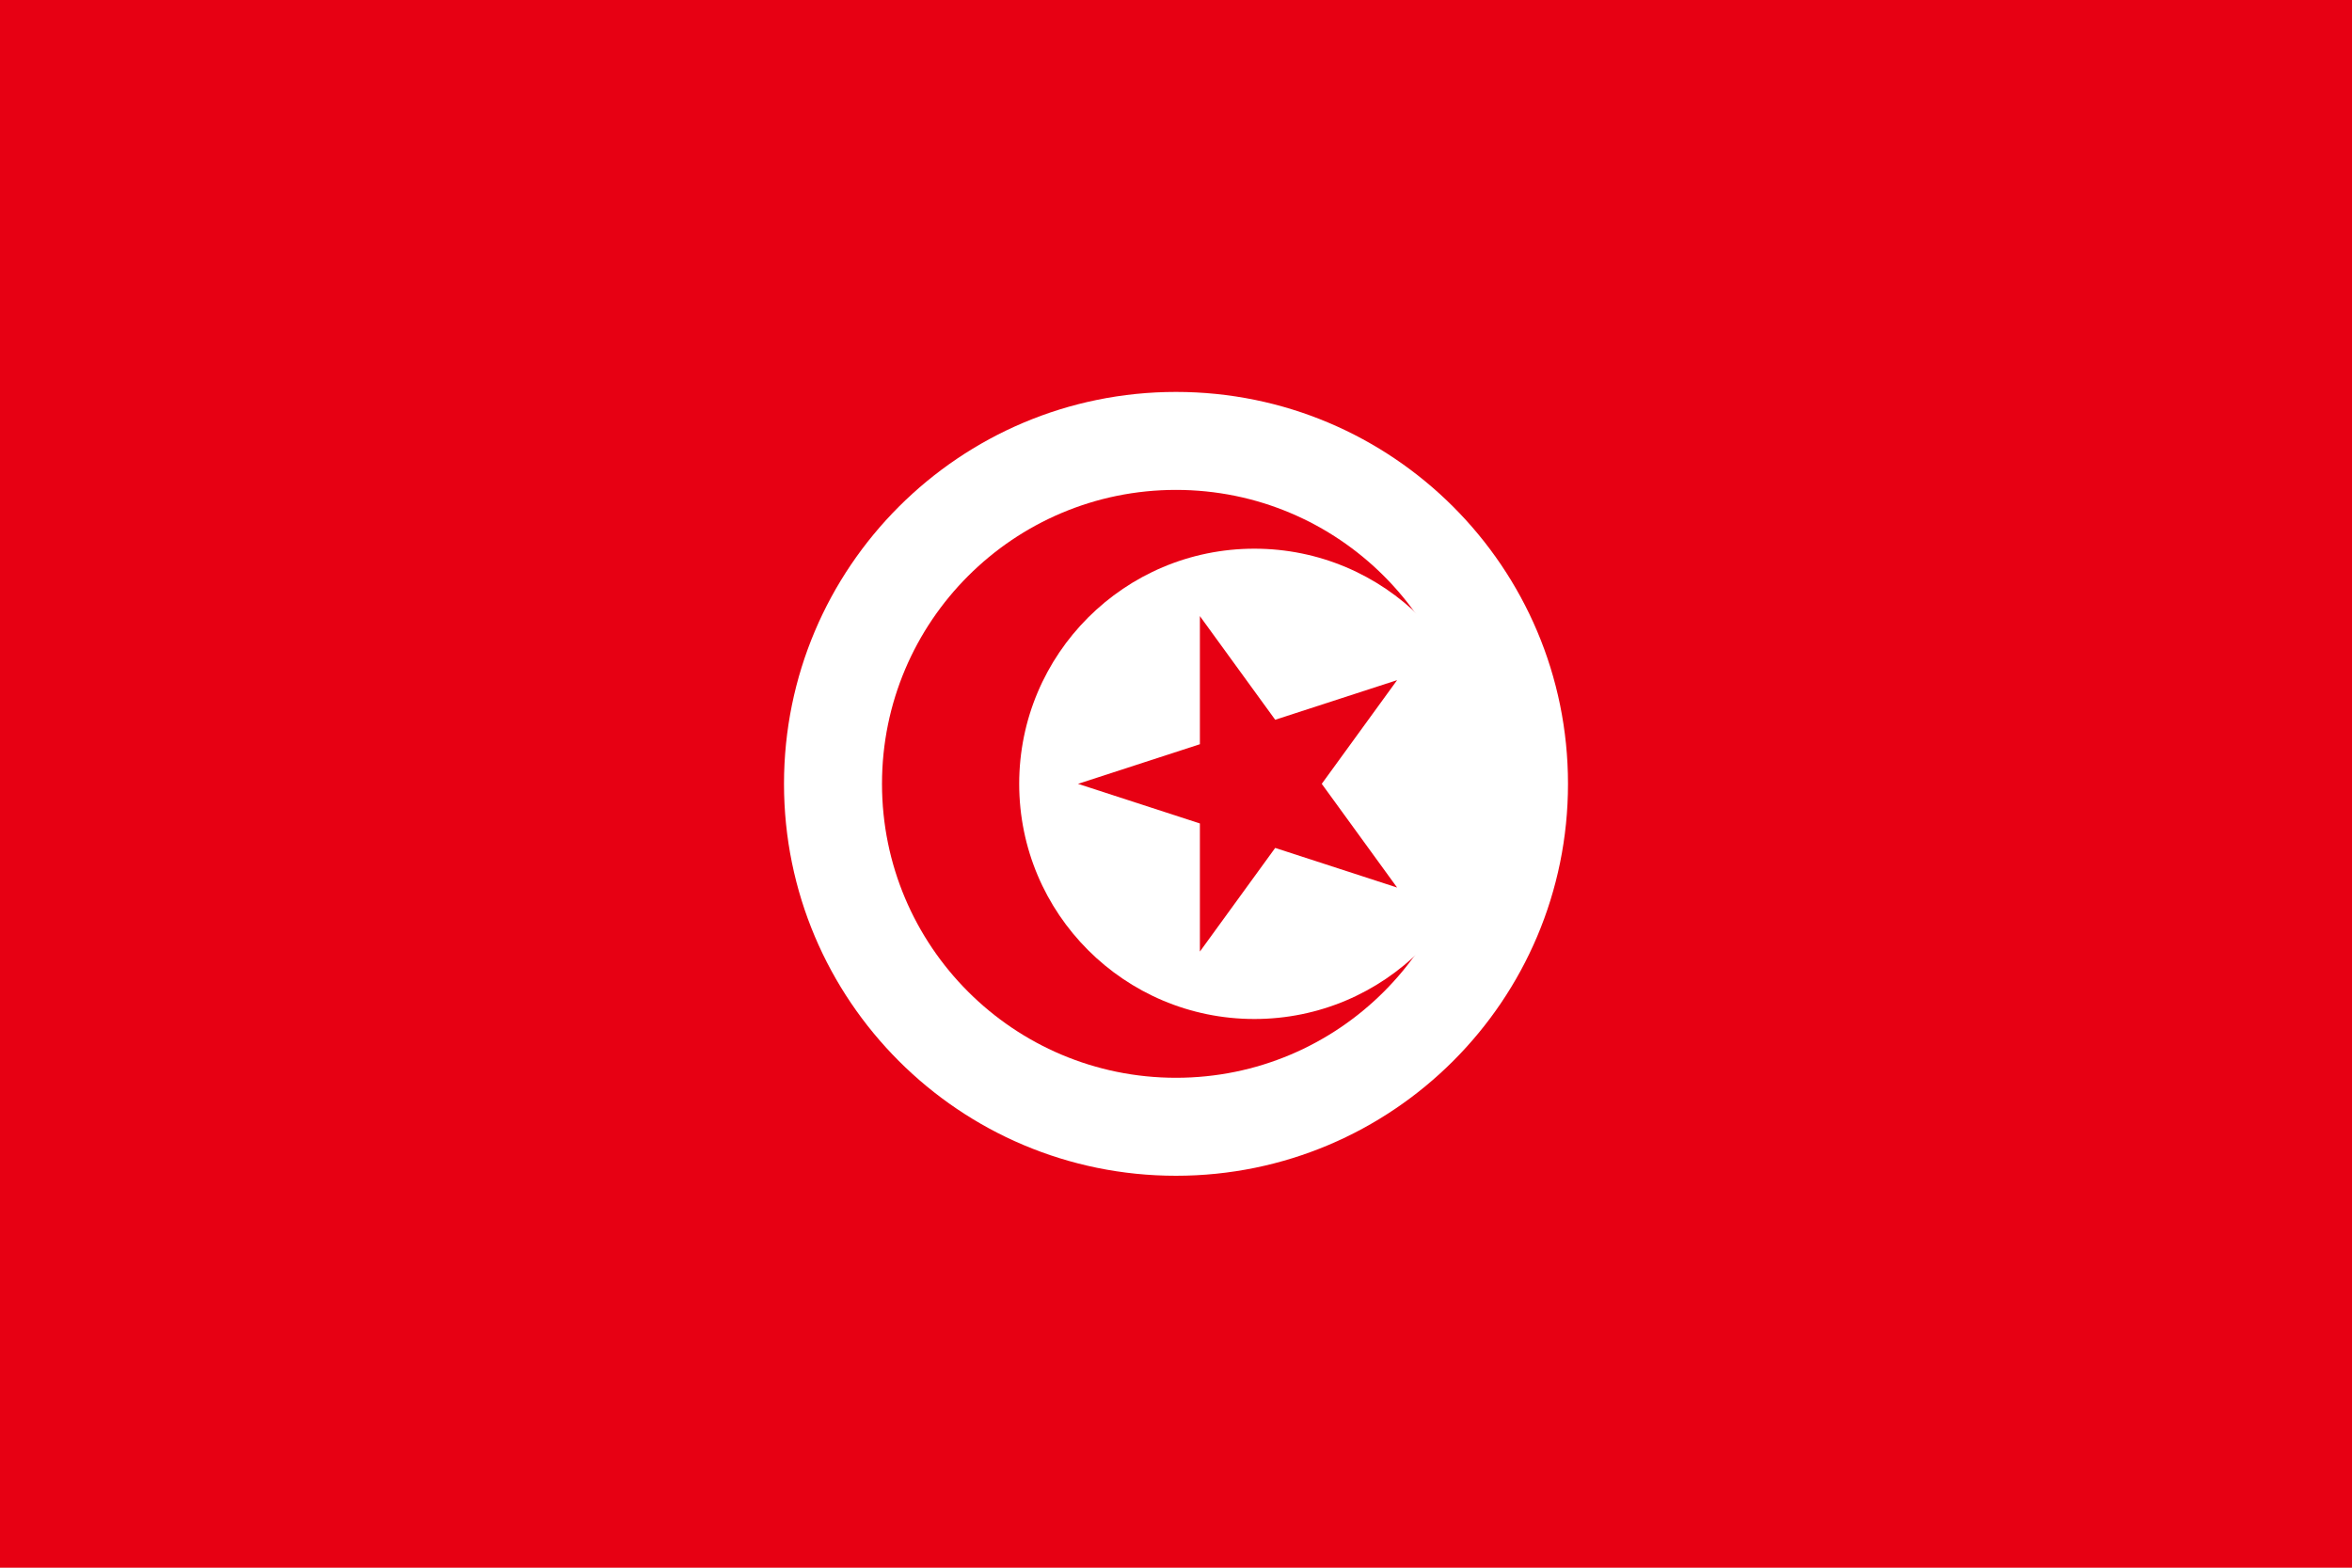
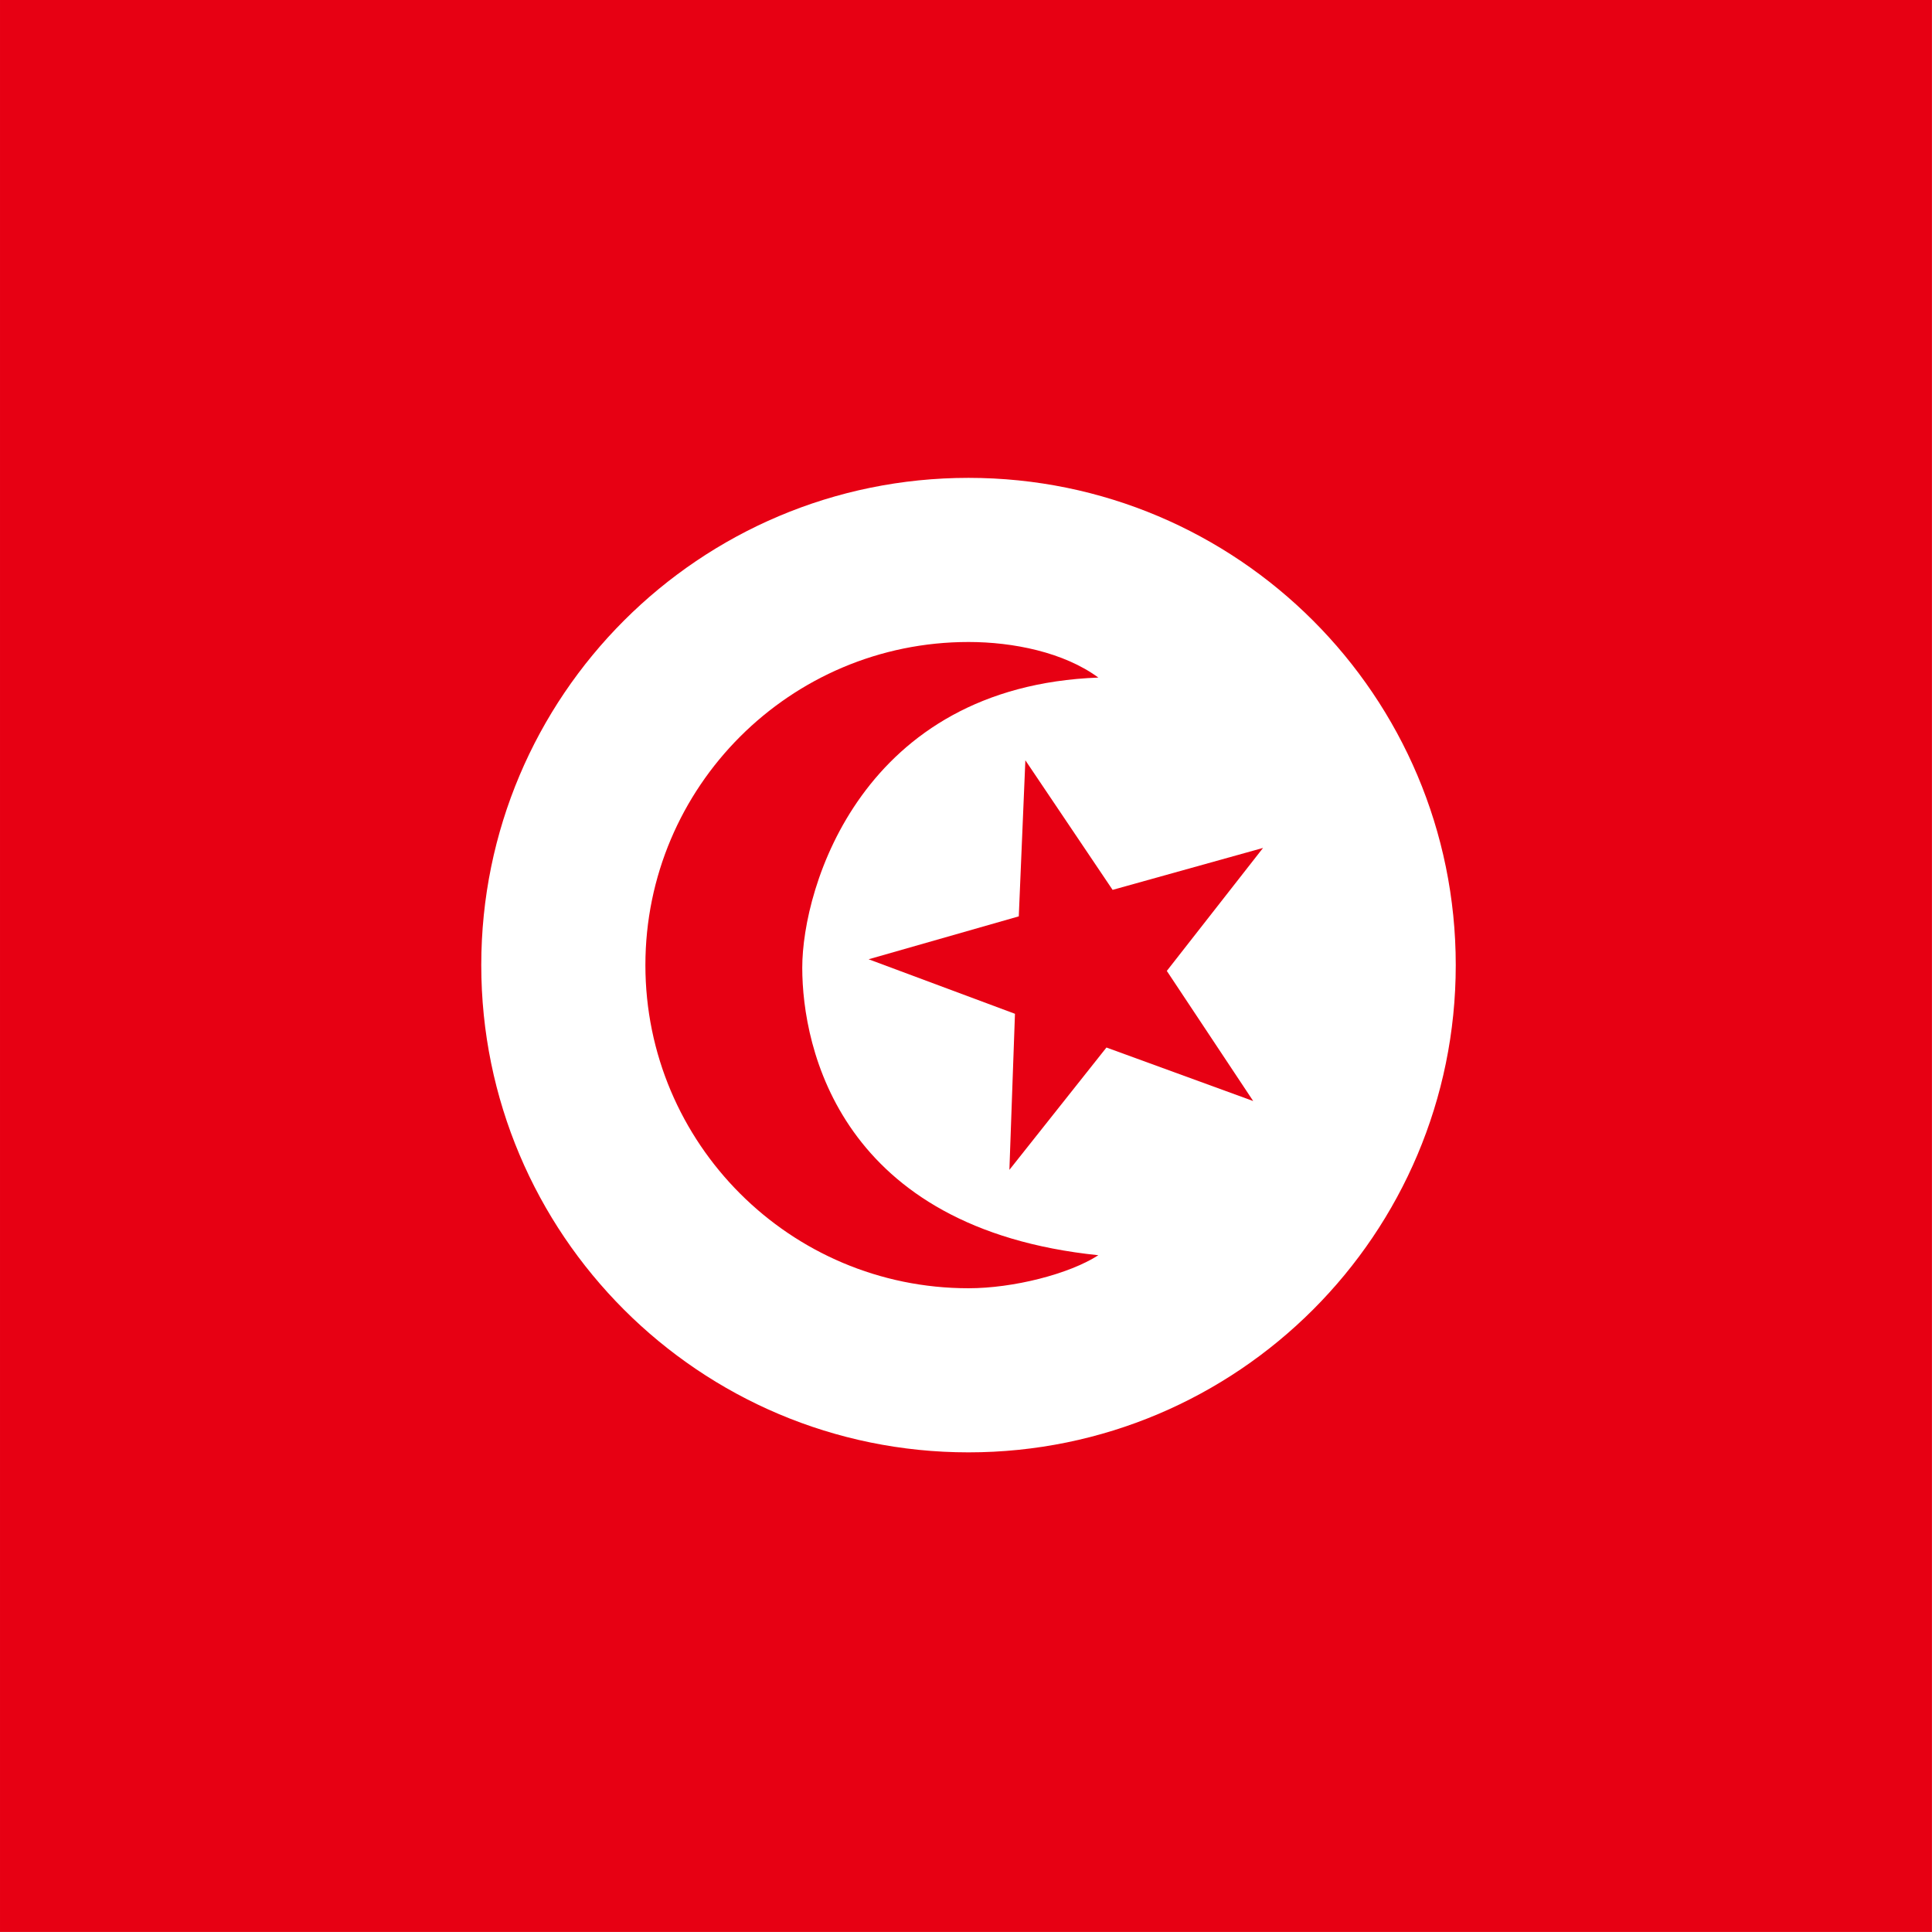
- <svg xmlns="http://www.w3.org/2000/svg" width="1200" height="800" viewBox="-60 -40 120 80">
-   <g fill="#E70013">
-     <rect x="-60" y="-40" width="120" height="80" />
-     <circle fill="#FFF" r="20" />
-     <circle r="15" />
-     <circle fill="#FFF" cx="4" r="12" />
-     <path transform="translate(4)scale(9)rotate(-90)" d="M0,-1 L0.588,0.809 L-0.951,-0.309 L0.951,-0.309 L-0.588,0.809z" />
+ <svg xmlns="http://www.w3.org/2000/svg" height="512" width="512" viewBox="0 0 512 512">
+   <defs>
+     <clipPath id="a">
+       <path fill-opacity=".67" d="M124.02 0h496.06v496.06H124.02z" />
+     </clipPath>
+   </defs>
+   <g fill-rule="evenodd" clip-path="url(#a)" transform="translate(-128) scale(1.0321)">
+     <path fill="#e70013" d="M0 0h744.09v496.06H0z" />
+     <path d="M497.81 247.81c0 69.096-56.014 125.109-125.11 125.109s-125.108-56.014-125.108-125.11S303.605 122.7 372.7 122.7 497.81 178.714 497.81 247.81z" fill="#fff" />
+     <path d="M372.705 330.782c-45.799 0-82.969-37.17-82.969-82.969 0-45.8 37.17-82.97 82.969-82.97 11.45 0 24.483 2.634 33.336 9.136-60.681 2.284-76.029 53.75-76.029 74.492s9.813 67.001 76.028 73.833c-7.535 4.857-21.885 8.478-33.335 8.478z" fill="#e70013" />
+     <path fill="#e70013" d="M445.8 282.71l-37.68-13.74-24.92 31.41 1.43-40.07-37.58-14 38.56-11.02 1.69-40.07 22.4 33.27 38.63-10.77-24.71 31.58z" />
  </g>
</svg>
